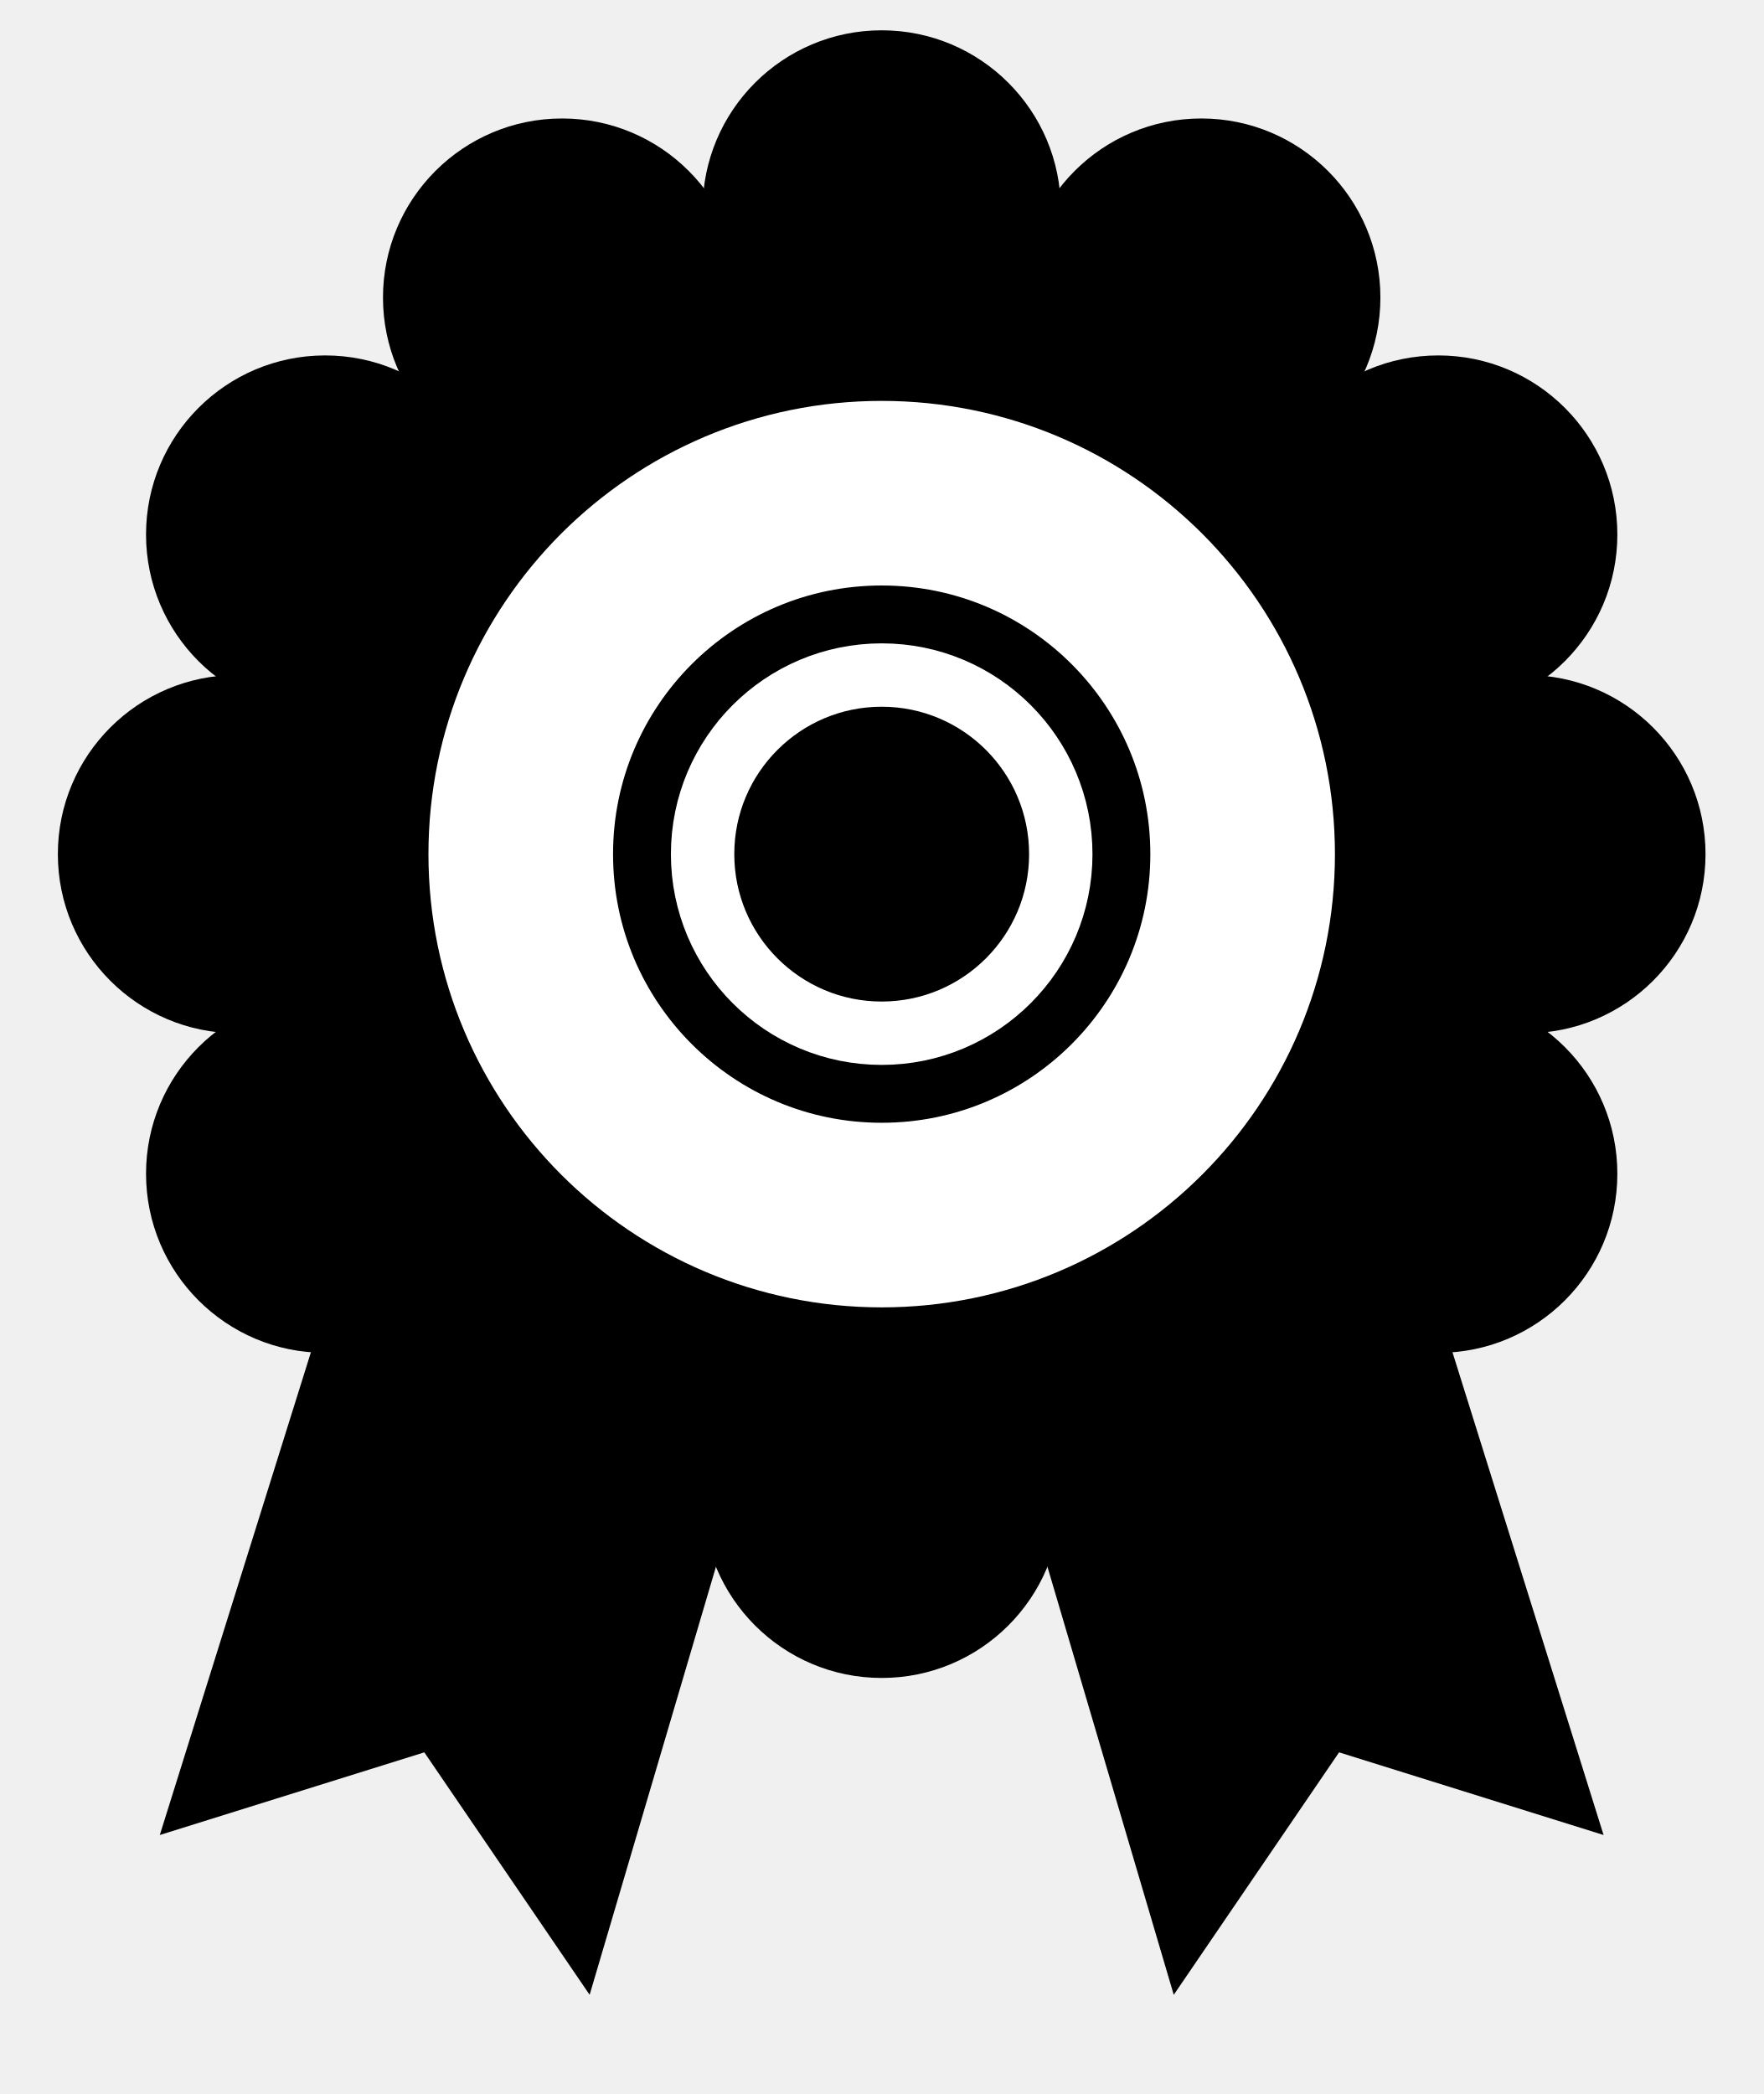
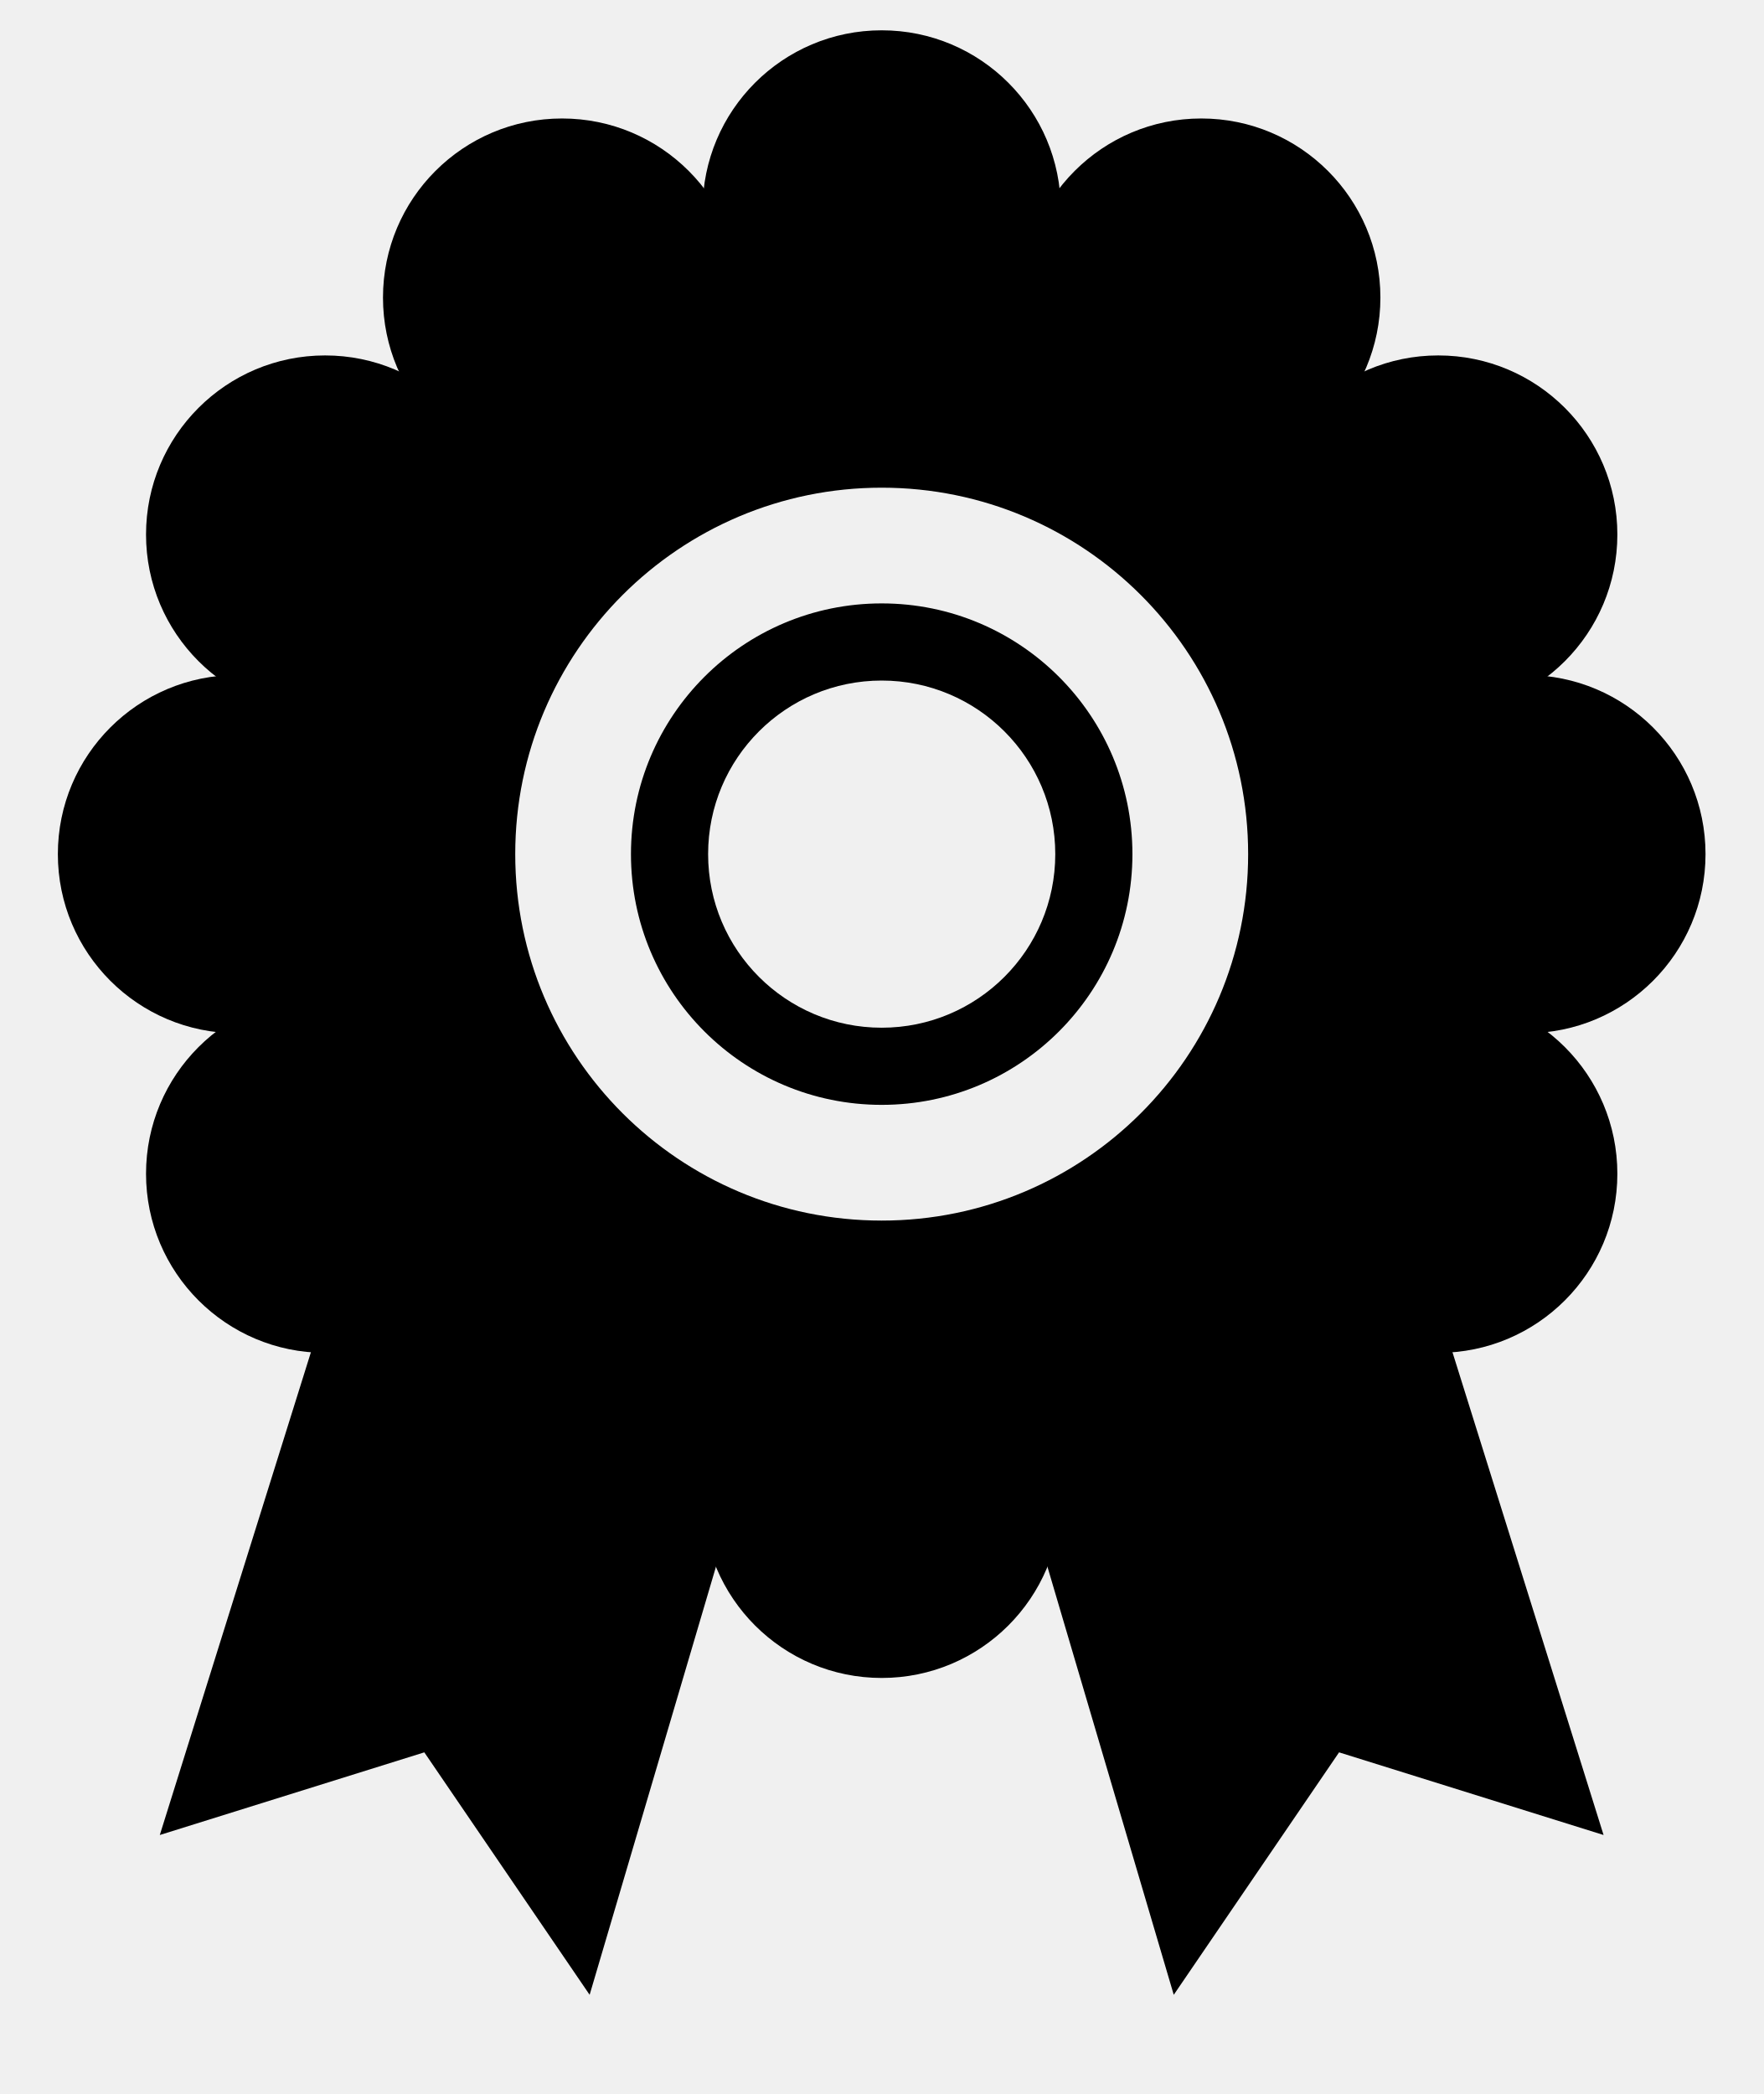
- <svg xmlns="http://www.w3.org/2000/svg" viewBox="0 0 32 38" role="img" aria-hidden="true">
-   <g fill="#000">
-     <path d="M9.4 21.6 14.3 24l-3.6 12.2-3-4.4-4.8 1.5 4.1-13.1z" />
-     <path d="m22.6 21.6-4.9 2.4 3.6 12.2 3-4.4 4.8 1.5-4.1-13.1z" />
-     <circle cx="16" cy="3.8" r="3.25" />
-     <circle cx="21.8" cy="5.4" r="3.25" />
-     <circle cx="26.1" cy="9.7" r="3.25" />
-     <circle cx="27.7" cy="15.5" r="3.25" />
-     <circle cx="26.1" cy="21.3" r="3.25" />
-     <circle cx="21.8" cy="25.6" r="3.25" />
-     <circle cx="16" cy="27.2" r="3.25" />
-     <circle cx="10.2" cy="25.6" r="3.25" />
-     <circle cx="5.9" cy="21.3" r="3.25" />
-     <circle cx="4.3" cy="15.5" r="3.25" />
-     <circle cx="5.9" cy="9.7" r="3.25" />
-     <circle cx="10.2" cy="5.4" r="3.25" />
-     <circle cx="16" cy="15.5" r="10.35" />
-   </g>
-   <circle cx="16" cy="15.5" r="6.55" fill="none" stroke="#fff" stroke-width="3.35" />
-   <circle cx="16" cy="15.5" r="4.6" fill="#000" />
-   <circle cx="16" cy="15.5" r="3.25" fill="none" stroke="#fff" stroke-width="1.15" />
+ <svg xmlns="http://www.w3.org/2000/svg" viewBox="0 0 32 38" aria-hidden="true">
+   <defs>
+     <mask id="rosette" maskUnits="userSpaceOnUse" x="0" y="0" width="32" height="38">
+       <rect width="32" height="38" fill="#000" />
+       <g fill="#fff">
+         <path d="M9.4 21.6 14.3 24l-3.6 12.2-3-4.4-4.8 1.5 4.1-13.1z" />
+         <path d="m22.6 21.6-4.9 2.4 3.6 12.2 3-4.4 4.8 1.5-4.1-13.1z" />
+         <circle cx="16" cy="3.8" r="3.25" />
+         <circle cx="21.8" cy="5.4" r="3.25" />
+         <circle cx="26.1" cy="9.7" r="3.25" />
+         <circle cx="27.7" cy="15.5" r="3.25" />
+         <circle cx="26.1" cy="21.3" r="3.25" />
+         <circle cx="21.8" cy="25.6" r="3.25" />
+         <circle cx="16" cy="27.2" r="3.25" />
+         <circle cx="10.2" cy="25.6" r="3.25" />
+         <circle cx="5.9" cy="21.3" r="3.25" />
+         <circle cx="4.3" cy="15.5" r="3.25" />
+         <circle cx="5.9" cy="9.7" r="3.25" />
+         <circle cx="10.2" cy="5.4" r="3.25" />
+         <circle cx="16" cy="15.5" r="10.35" />
+       </g>
+       <circle cx="16" cy="15.5" r="6.65" fill="#000" />
+       <circle cx="16" cy="15.5" r="4.55" fill="#fff" />
+       <circle cx="16" cy="15.5" r="3.15" fill="#000" />
+     </mask>
+   </defs>
+   <rect width="32" height="38" fill="#000" mask="url(#rosette)" />
</svg>
